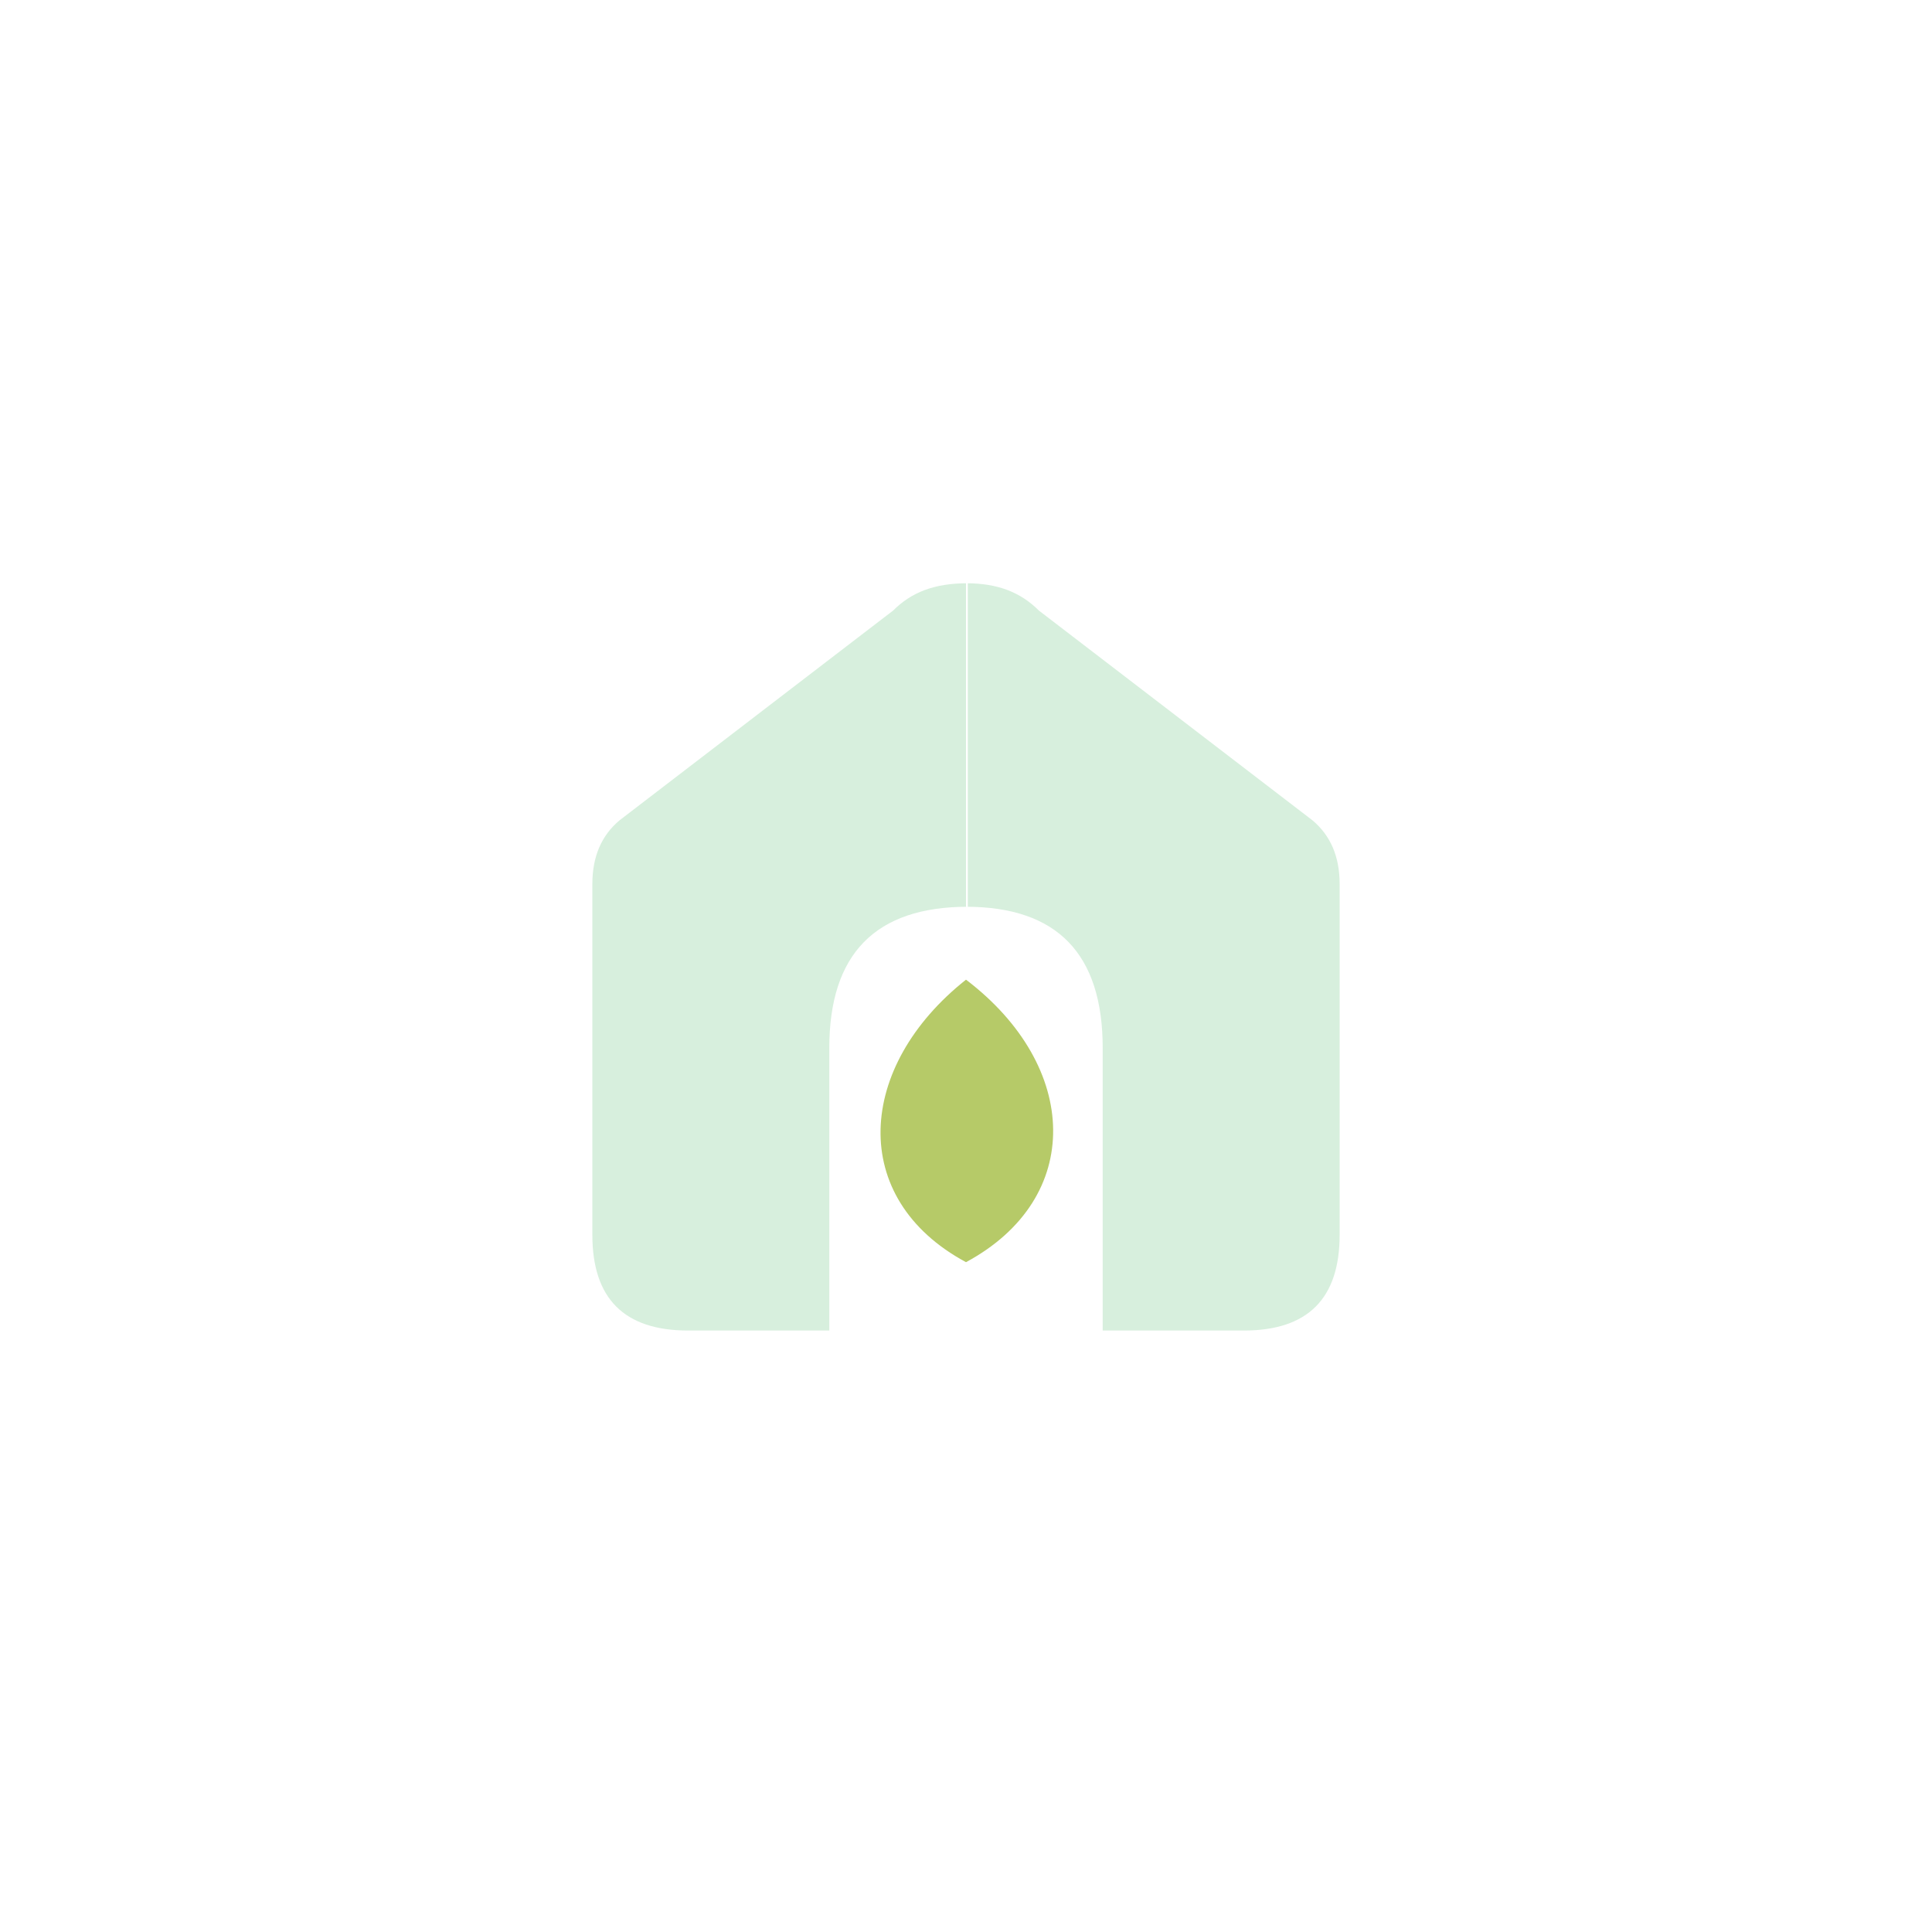
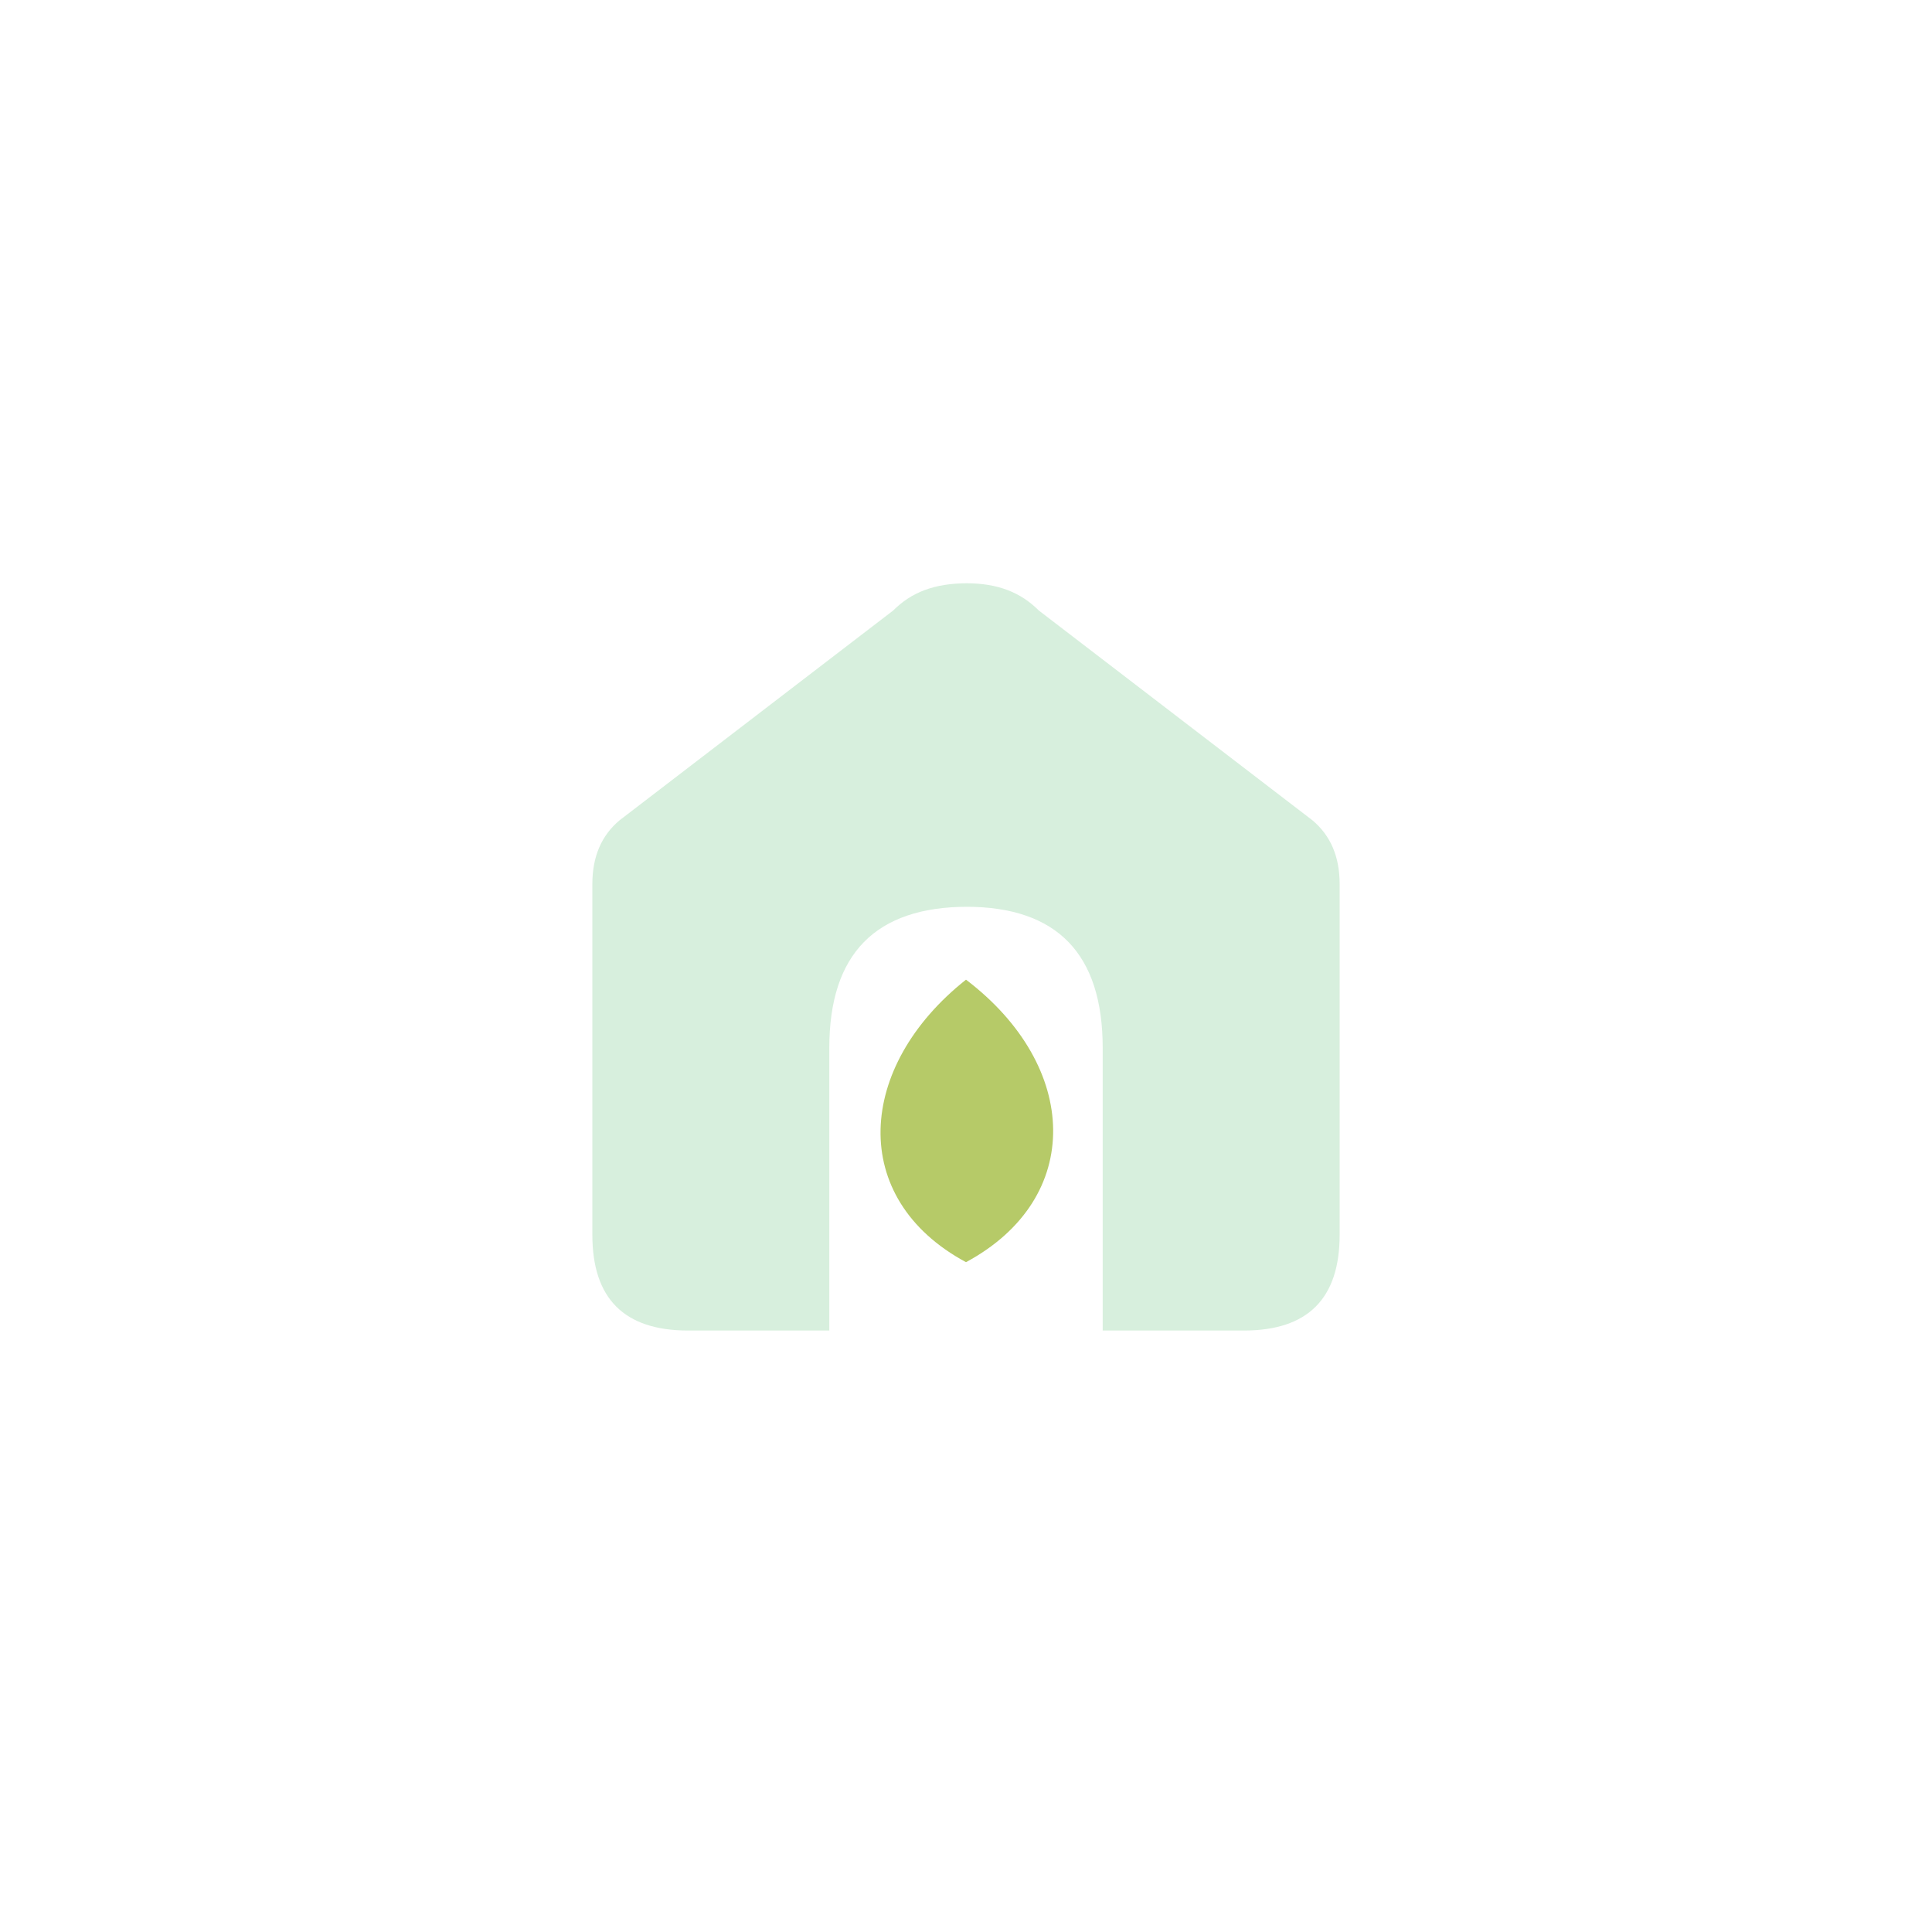
<svg xmlns="http://www.w3.org/2000/svg" viewBox="0 0 424 424" role="img" aria-label="Greenhouse">
  <g transform="translate(100 100)">
-     <path d="M112.4 28C105 28 100 30 96 34L36 80Q30 85 30 94V171Q30 192 51 192H82V130Q82 99 112.4 99Z M112 28C119 28 124 30 128 34L188 80Q194 85 194 94V171Q194 192 173 192H142V130Q142 99 112 99Z" fill="#D7EFDD" />
+     <path d="M112.4 28C105 28 100 30 96 34L36 80Q30 85 30 94V171Q30 192 51 192H82V130Q82 99 112.4 99Z M112 99Q142 99 142 130V192H173Q194 192 194 171V94Q194 85 188 80L128 34C124 30 119 28 112 28Z" fill="#D7EFDD" />
    <path d="M112 177C86 163 88 134 112 115C137 134 138 163 112 177Z" fill="#B6CA68" />
  </g>
</svg>
